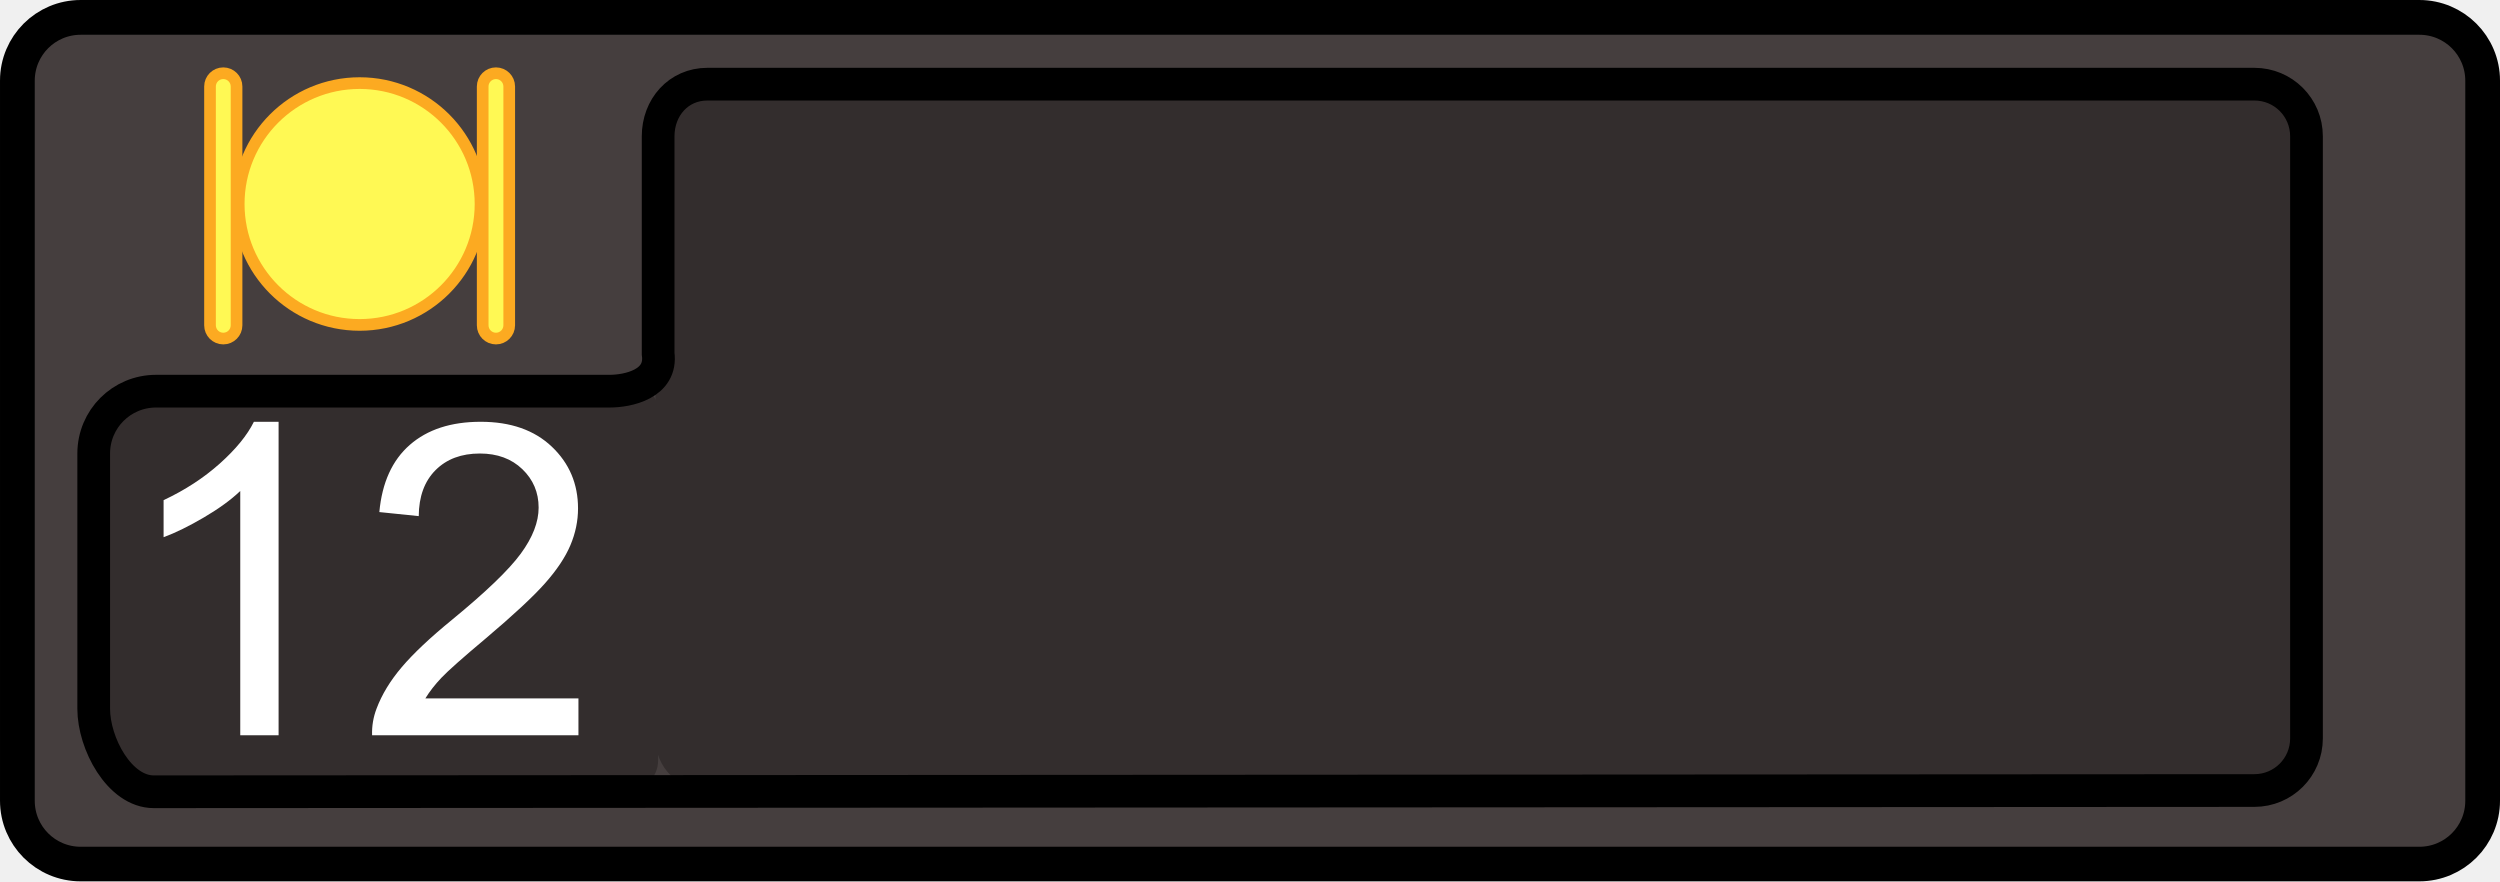
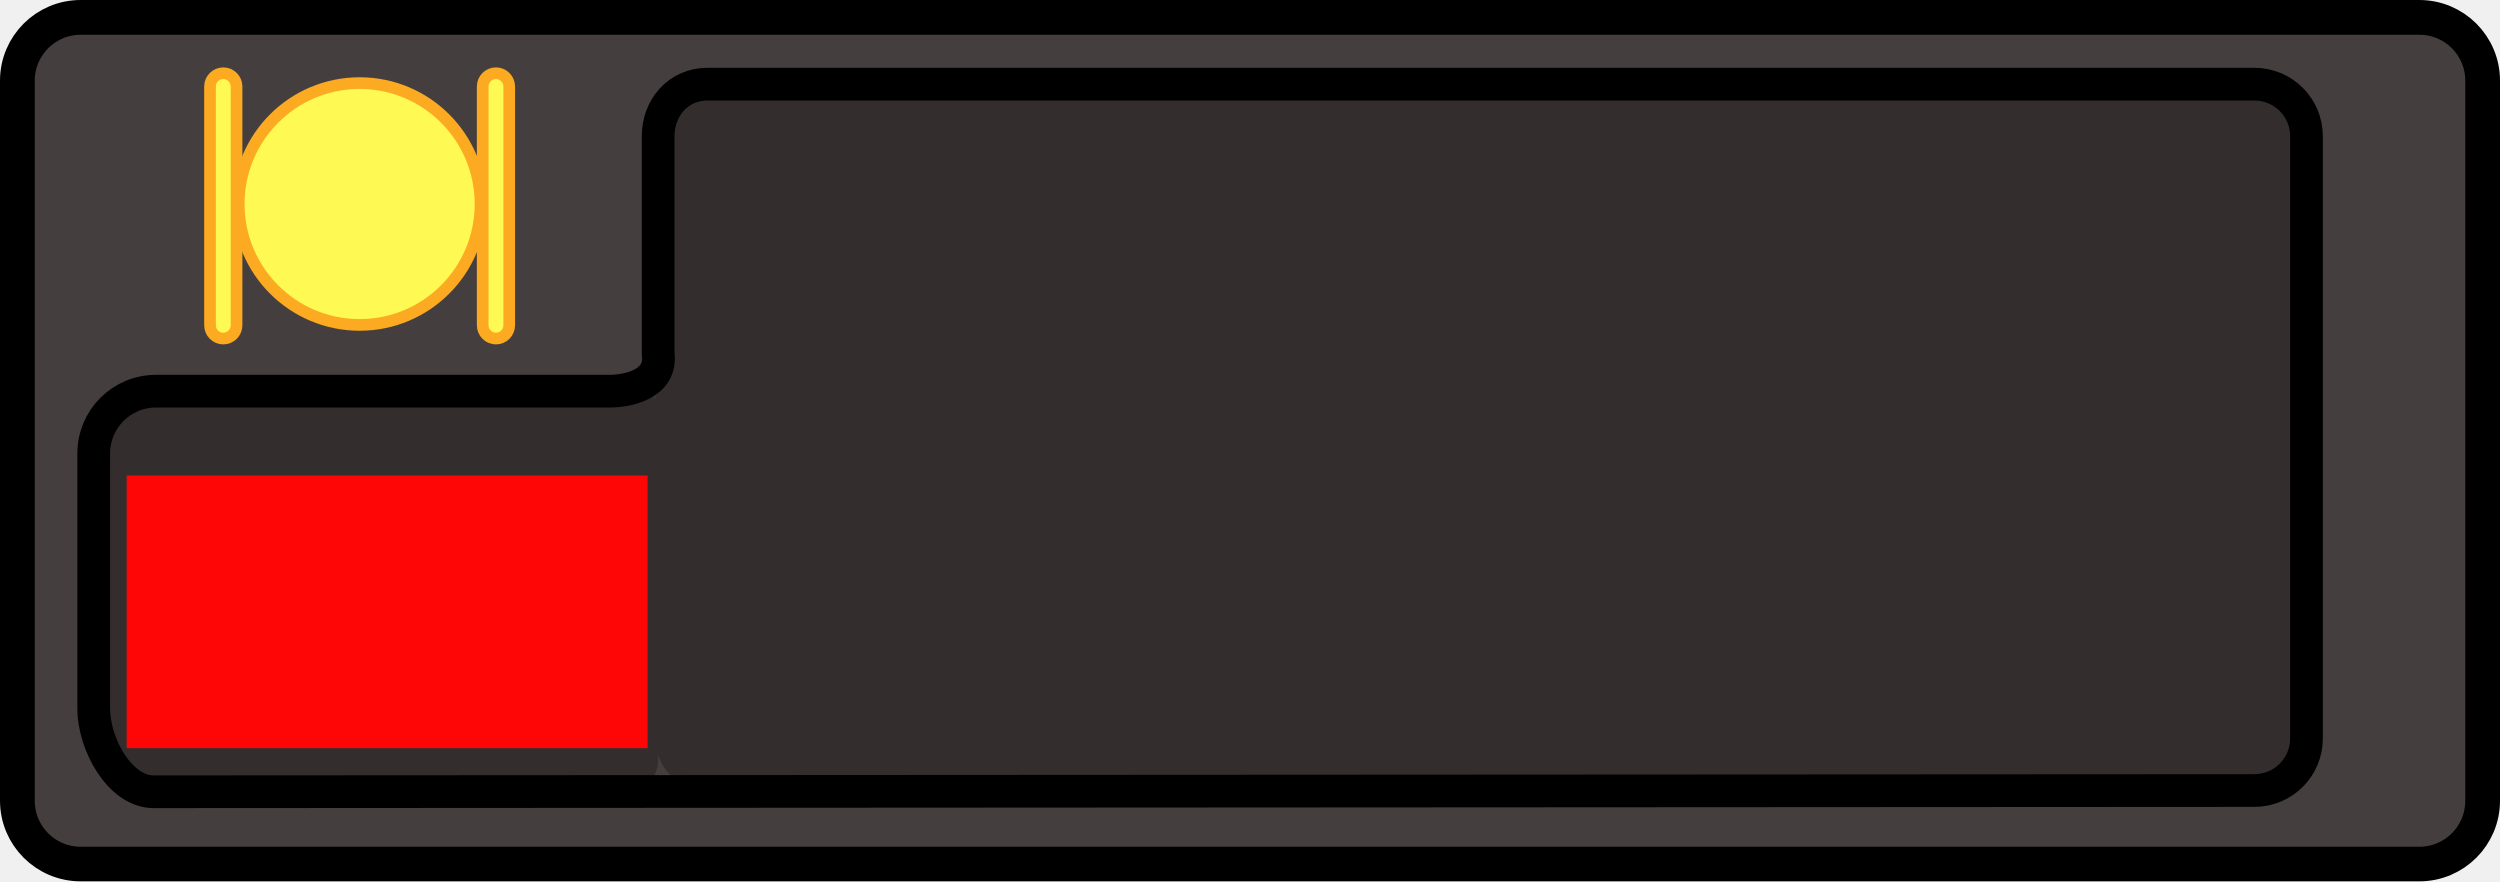
<svg xmlns="http://www.w3.org/2000/svg" xmlns:xlink="http://www.w3.org/1999/xlink" width="229.278" height="80.828" id="svg10068" version="1.1" style="display:inline">
  <defs id="defs10070">
    <marker orient="auto" refY="0" refX="0" id="Arrow2Sstart" style="overflow:visible">
      <path id="path4640" style="font-size:12px;fill-rule:evenodd;stroke-width:0.625;stroke-linejoin:round" d="M 8.719,4.034 -2.207,0.016 8.719,-4.002 c -1.745,2.372 -1.735,5.617 -6e-7,8.035 z" transform="matrix(0.3,0,0,0.3,-0.69,0)" />
    </marker>
    <linearGradient xlink:href="#linearGradient8928" id="linearGradient5318" gradientUnits="userSpaceOnUse" gradientTransform="matrix(2.253294,0,0,2.206809,446.8908,-285.335)" x1="-29.837" y1="285.06" x2="-29.837" y2="342.606" />
    <linearGradient id="linearGradient8928">
      <stop style="stop-color:#ffffff;stop-opacity:0.892;" offset="0" id="stop8930" />
      <stop style="stop-color:#ffffff;stop-opacity:0;" offset="1" id="stop8932" />
    </linearGradient>
    <linearGradient id="linearGradient7065">
      <stop id="stop7067" offset="0" style="stop-color:#000000;stop-opacity:1;" />
      <stop style="stop-color:#373737;stop-opacity:1;" offset="0.5" id="stop7071" />
      <stop id="stop7075" offset="1" style="stop-color:#000000;stop-opacity:1;" />
    </linearGradient>
    <linearGradient id="linearGradient3134">
      <stop style="stop-color:#000000;stop-opacity:1;" offset="0" id="stop3136" />
      <stop id="stop3146" offset="0.25" style="stop-color:#464646;stop-opacity:1;" />
      <stop id="stop3142" offset="0.5" style="stop-color:#373737;stop-opacity:1;" />
      <stop style="stop-color:#626262;stop-opacity:1;" offset="0.75" id="stop3144" />
      <stop style="stop-color:#000000;stop-opacity:1;" offset="1" id="stop3138" />
    </linearGradient>
    <linearGradient id="linearGradient3195">
      <stop id="stop3197" offset="0" style="stop-color:#000000;stop-opacity:1;" />
      <stop style="stop-color:#464646;stop-opacity:1;" offset="0.25" id="stop3199" />
      <stop style="stop-color:#373737;stop-opacity:1;" offset="0.5" id="stop3201" />
      <stop id="stop3203" offset="0.75" style="stop-color:#626262;stop-opacity:1;" />
      <stop id="stop3205" offset="1" style="stop-color:#000000;stop-opacity:1;" />
    </linearGradient>
    <linearGradient id="linearGradient5100">
      <stop style="stop-color:#5e422c;stop-opacity:1;" offset="0" id="stop5102" />
      <stop style="stop-color:#d5bba6;stop-opacity:1;" offset="1" id="stop5104" />
    </linearGradient>
    <linearGradient id="linearGradient7087">
      <stop id="stop7089" offset="0" style="stop-color:#b66100;stop-opacity:1;" />
      <stop style="stop-color:#ffa31b;stop-opacity:1;" offset="0.25" id="stop7091" />
      <stop style="stop-color:#a25600;stop-opacity:1;" offset="0.5" id="stop7093" />
      <stop id="stop7095" offset="0.75" style="stop-color:#ffab49;stop-opacity:1;" />
      <stop id="stop7097" offset="1" style="stop-color:#8d4b00;stop-opacity:1;" />
    </linearGradient>
    <linearGradient id="linearGradient8125">
      <stop style="stop-color:#777777;stop-opacity:1;" offset="0" id="stop8127" />
      <stop id="stop8131" offset="0.5" style="stop-color:#e6e6e6;stop-opacity:1;" />
      <stop style="stop-color:#777777;stop-opacity:1;" offset="0.75" id="stop8133" />
      <stop style="stop-color:#ffffff;stop-opacity:1;" offset="1" id="stop8129" />
    </linearGradient>
    <linearGradient id="linearGradient8108">
      <stop id="stop8110" offset="0" style="stop-color:#777777;stop-opacity:1;" />
      <stop id="stop8112" offset="1" style="stop-color:#ffffff;stop-opacity:1;" />
    </linearGradient>
    <linearGradient id="linearGradient10109">
      <stop style="stop-color:#ffffff;stop-opacity:0;" offset="0" id="stop10111" />
      <stop style="stop-color:#ffffff;stop-opacity:1;" offset="1" id="stop10113" />
    </linearGradient>
    <linearGradient y2="32.27" x2="132.275" y1="42.69" x1="133.81" gradientUnits="userSpaceOnUse" id="linearGradient3443" xlink:href="#linearGradient10101" />
    <linearGradient id="linearGradient10101">
      <stop id="stop10103" offset="0" style="stop-color:#ffffff;stop-opacity:1;" />
      <stop id="stop10105" offset="1" style="stop-color:#ffffff;stop-opacity:0;" />
    </linearGradient>
  </defs>
  <g style="display:inline" id="g2932" transform="translate(-205.8687,-331.4517)">
    <g id="background">
      <rect style="fill:#453e3e;fill-opacity:1;stroke:#000000;stroke-width:3.362;stroke-miterlimit:10;stroke-opacity:1;stroke-dasharray:none;stroke-dashoffset:0" id="rect2936" width="225.916" height="77.466" x="207.55" y="333.133" ry="5.717" />
      <rect ry="4.781" y="339.174" x="265.973" height="64.785" width="151.415" id="bargraph" style="fill:#332d2d;fill-opacity:1;stroke:none;stroke-width:1.987;stroke-miterlimit:10;stroke-opacity:1;stroke-dasharray:none;stroke-dashoffset:0" />
      <g transform="translate(229.23,365.4229)" style="display:inline" id="g6604">
        <rect ry="2" y="25.372" x="44.718" height="9.226" width="13.863" id="rect6074" style="opacity:0.98;fill:#04b629;fill-opacity:1;stroke:#ffffff;stroke-width:1.5;stroke-linecap:butt;stroke-linejoin:miter;stroke-miterlimit:4;stroke-opacity:1;stroke-dasharray:none;stroke-dashoffset:0" />
        <rect style="opacity:0.98;fill:#04b629;fill-opacity:1;stroke:#ffffff;stroke-width:1.5;stroke-linecap:butt;stroke-linejoin:miter;stroke-miterlimit:4;stroke-opacity:1;stroke-dasharray:none;stroke-dashoffset:0" id="rect6076" width="13.542" height="18.905" x="68.879" y="15.532" ry="2" />
        <rect ry="2" y="5.653" x="93" height="28.664" width="13.301" id="rect6078" style="opacity:0.98;fill:#04b629;fill-opacity:1;stroke:#ffffff;stroke-width:1.5;stroke-linecap:butt;stroke-linejoin:miter;stroke-miterlimit:4;stroke-opacity:1;stroke-dasharray:none;stroke-dashoffset:0" />
        <rect style="opacity:0.98;fill:#04b629;fill-opacity:1;stroke:#ffffff;stroke-width:1.5;stroke-linecap:butt;stroke-linejoin:miter;stroke-miterlimit:4;stroke-opacity:1;stroke-dasharray:none;stroke-dashoffset:0" id="rect6080" width="13.101" height="38.464" x="117.1" y="-4.247" ry="2" />
        <rect ry="2" y="-14.16" x="143.186" height="48.29" width="12.927" id="rect6082" style="opacity:0.98;fill:#04b629;fill-opacity:1;stroke:#ffffff;stroke-width:1.5;stroke-linecap:butt;stroke-linejoin:miter;stroke-miterlimit:4;stroke-opacity:1;stroke-dasharray:none;stroke-dashoffset:0" />
        <rect style="opacity:0.98;fill:#04b629;fill-opacity:1;stroke:#ffffff;stroke-width:1.5;stroke-linecap:butt;stroke-linejoin:miter;stroke-miterlimit:4;stroke-opacity:1;stroke-dasharray:none;stroke-dashoffset:0" id="rect6084" width="12.772" height="58.135" x="169.264" y="-24.083" ry="2" />
      </g>
      <rect style="fill:#332d2d;fill-opacity:1;stroke:none" id="rect3718" width="52.799" height="37.511" x="213.427" y="366.448" ry="2.768" />
    </g>
  </g>
  <g id="layer5" style="display:none" transform="translate(21.57461,34.28203)">
    <rect style="fill:#04b629;fill-opacity:1;stroke:none;display:inline" id="green" width="260.539" height="9.254" x="129.935" y="-48.797" ry="0.683" />
  </g>
  <g id="layer4" style="display:none" transform="translate(21.57461,34.28203)">
    <g id="g3793" transform="translate(-2.525381,87.3782)">
      <rect transform="translate(-227.4433,-365.7337)" ry="0.683" y="395.165" x="250.302" height="9.254" width="260.539" id="rect3773" style="fill:#f1b907;fill-opacity:1;stroke:none;display:inline" />
      <rect y="0.004" x="0" height="47.11" width="306.26" id="rect3786" style="fill:none;stroke:none" />
    </g>
    <rect ry="0.683" y="51.713" x="106.196" height="9.254" width="260.539" id="yellow" style="fill:#f1b907;fill-opacity:1;stroke:none;display:inline" />
  </g>
  <g id="layer3" style="display:none" transform="translate(21.57461,34.28203)">
    <rect style="fill:#cf0e0e;fill-opacity:1;stroke:none;display:inline" id="red" width="260.539" height="9.254" x="45.082" y="92.625" ry="0.683" />
  </g>
  <g id="layer6" style="display:inline" transform="translate(21.57461,34.28203)">
    <rect ry="4.557" y="-25.748" x="40.099" height="61.755" width="148.385" id="needle" style="fill:#332d2d;fill-opacity:1;stroke:none;display:inline" />
  </g>
  <g id="foreground" style="display:inline">
    <path style="fill:#453e3e;fill-opacity:1;stroke:#000000;stroke-width:3;stroke-miterlimit:10;stroke-opacity:1;stroke-dasharray:none;stroke-dashoffset:0" d="m 7.406,1.688 c -3.167,0 -5.719,2.552 -5.719,5.719 l 0,66.031 c 0,3.167 2.552,5.719 5.719,5.719 l 214.469,0 c 3.167,0 5.719,-2.552 5.719,-5.719 l 0,-66.031 c 0,-3.167 -2.552,-5.719 -5.719,-5.719 l -214.469,0 z m 57.469,6.031 141.875,0 c 2.649,0 4.781,2.133 4.781,4.781 l 0,55.219 c 0,2.649 -2.133,4.781 -4.781,4.781 L 14.107,72.614 C 10.94,72.614 8.594,68.167 8.594,65 l 0,-23.406 c 0,-3.167 2.552,-5.719 5.719,-5.719 l 41.594,0 c 1.663,0 4.837,-0.637 4.451,-3.44 l 0,-19.935 c 0,-2.649 1.869,-4.781 4.518,-4.781 z" id="rect2924" />
    <g id="g2928" transform="matrix(0.5353221,0,0,0.5353221,-271.8154,-86.17791)">
      <path transform="translate(0.08444214,0)" d="m 590,195.934 c 0,11.44 -9.274,20.714 -20.714,20.714 -11.44,0 -20.714,-9.274 -20.714,-20.714 0,-11.44 9.274,-20.714 20.714,-20.714 11.44,0 20.714,9.274 20.714,20.714 z" id="path2930" style="fill:#fff954;fill-opacity:1;stroke:#fcaa21;stroke-width:2;stroke-miterlimit:4;stroke-opacity:1;stroke-dasharray:none" />
      <rect ry="2.273" y="173.529" x="590.454" height="45.457" width="4.546" id="rect2932" style="fill:#fff954;fill-opacity:1;stroke:#fcaa21;stroke-width:2;stroke-linecap:butt;stroke-linejoin:round;stroke-miterlimit:4;stroke-opacity:1;stroke-dasharray:none;stroke-dashoffset:0" />
      <rect style="fill:#fff954;fill-opacity:1;stroke:#fcaa21;stroke-width:2;stroke-linecap:butt;stroke-linejoin:round;stroke-miterlimit:4;stroke-opacity:1;stroke-dasharray:none;stroke-dashoffset:0" id="rect2934" width="4.546" height="45.457" x="543.74" y="173.529" ry="2.273" />
    </g>
  </g>
-   <g style="font-size:40px;font-style:normal;font-weight:normal;fill:#ffffff;fill-opacity:1;stroke:none;font-family:Bitstream Vera Sans" id="value">
-     <path d="m 25.55,67.432 -3.516,0 0,-22.402 c -0.846,0.807 -1.956,1.615 -3.33,2.422 -1.374,0.807 -2.607,1.413 -3.701,1.816 l 0,-3.398 c 1.966,-0.924 3.685,-2.044 5.156,-3.359 1.471,-1.315 2.513,-2.591 3.125,-3.828 l 2.266,0 z" style="fill:#ffffff;fill-opacity:1" id="path3714" />
-     <path d="m 53.05,64.053 0,3.379 -18.926,0 c -0.026,-0.846 0.111,-1.66 0.41,-2.441 0.482,-1.289 1.253,-2.559 2.314,-3.809 1.061,-1.25 2.594,-2.695 4.6,-4.336 3.112,-2.552 5.215,-4.574 6.309,-6.064 1.094,-1.491 1.641,-2.9 1.641,-4.229 -1.6e-5,-1.393 -0.498,-2.568 -1.494,-3.525 -0.996,-0.957 -2.295,-1.436 -3.896,-1.436 -1.693,2.5e-5 -3.047,0.508 -4.062,1.523 -1.016,1.016 -1.53,2.422 -1.543,4.219 l -3.613,-0.371 c 0.247,-2.695 1.178,-4.749 2.793,-6.162 1.615,-1.413 3.783,-2.119 6.504,-2.119 2.747,2.9e-5 4.922,0.762 6.523,2.285 1.602,1.523 2.402,3.411 2.402,5.664 -2e-5,1.146 -0.234,2.272 -0.703,3.379 -0.469,1.107 -1.247,2.272 -2.334,3.496 -1.087,1.224 -2.894,2.904 -5.42,5.039 -2.109,1.771 -3.464,2.972 -4.062,3.604 -0.599,0.632 -1.094,1.266 -1.484,1.904 z" style="fill:#ffffff;fill-opacity:1" id="path3716" />
-   </g>
+   <rect style="fill:#ff0606;fill-opacity:1;stroke:none" id="value" width="47.775" height="25.001" x="11.617" y="43.612" />
</svg>
